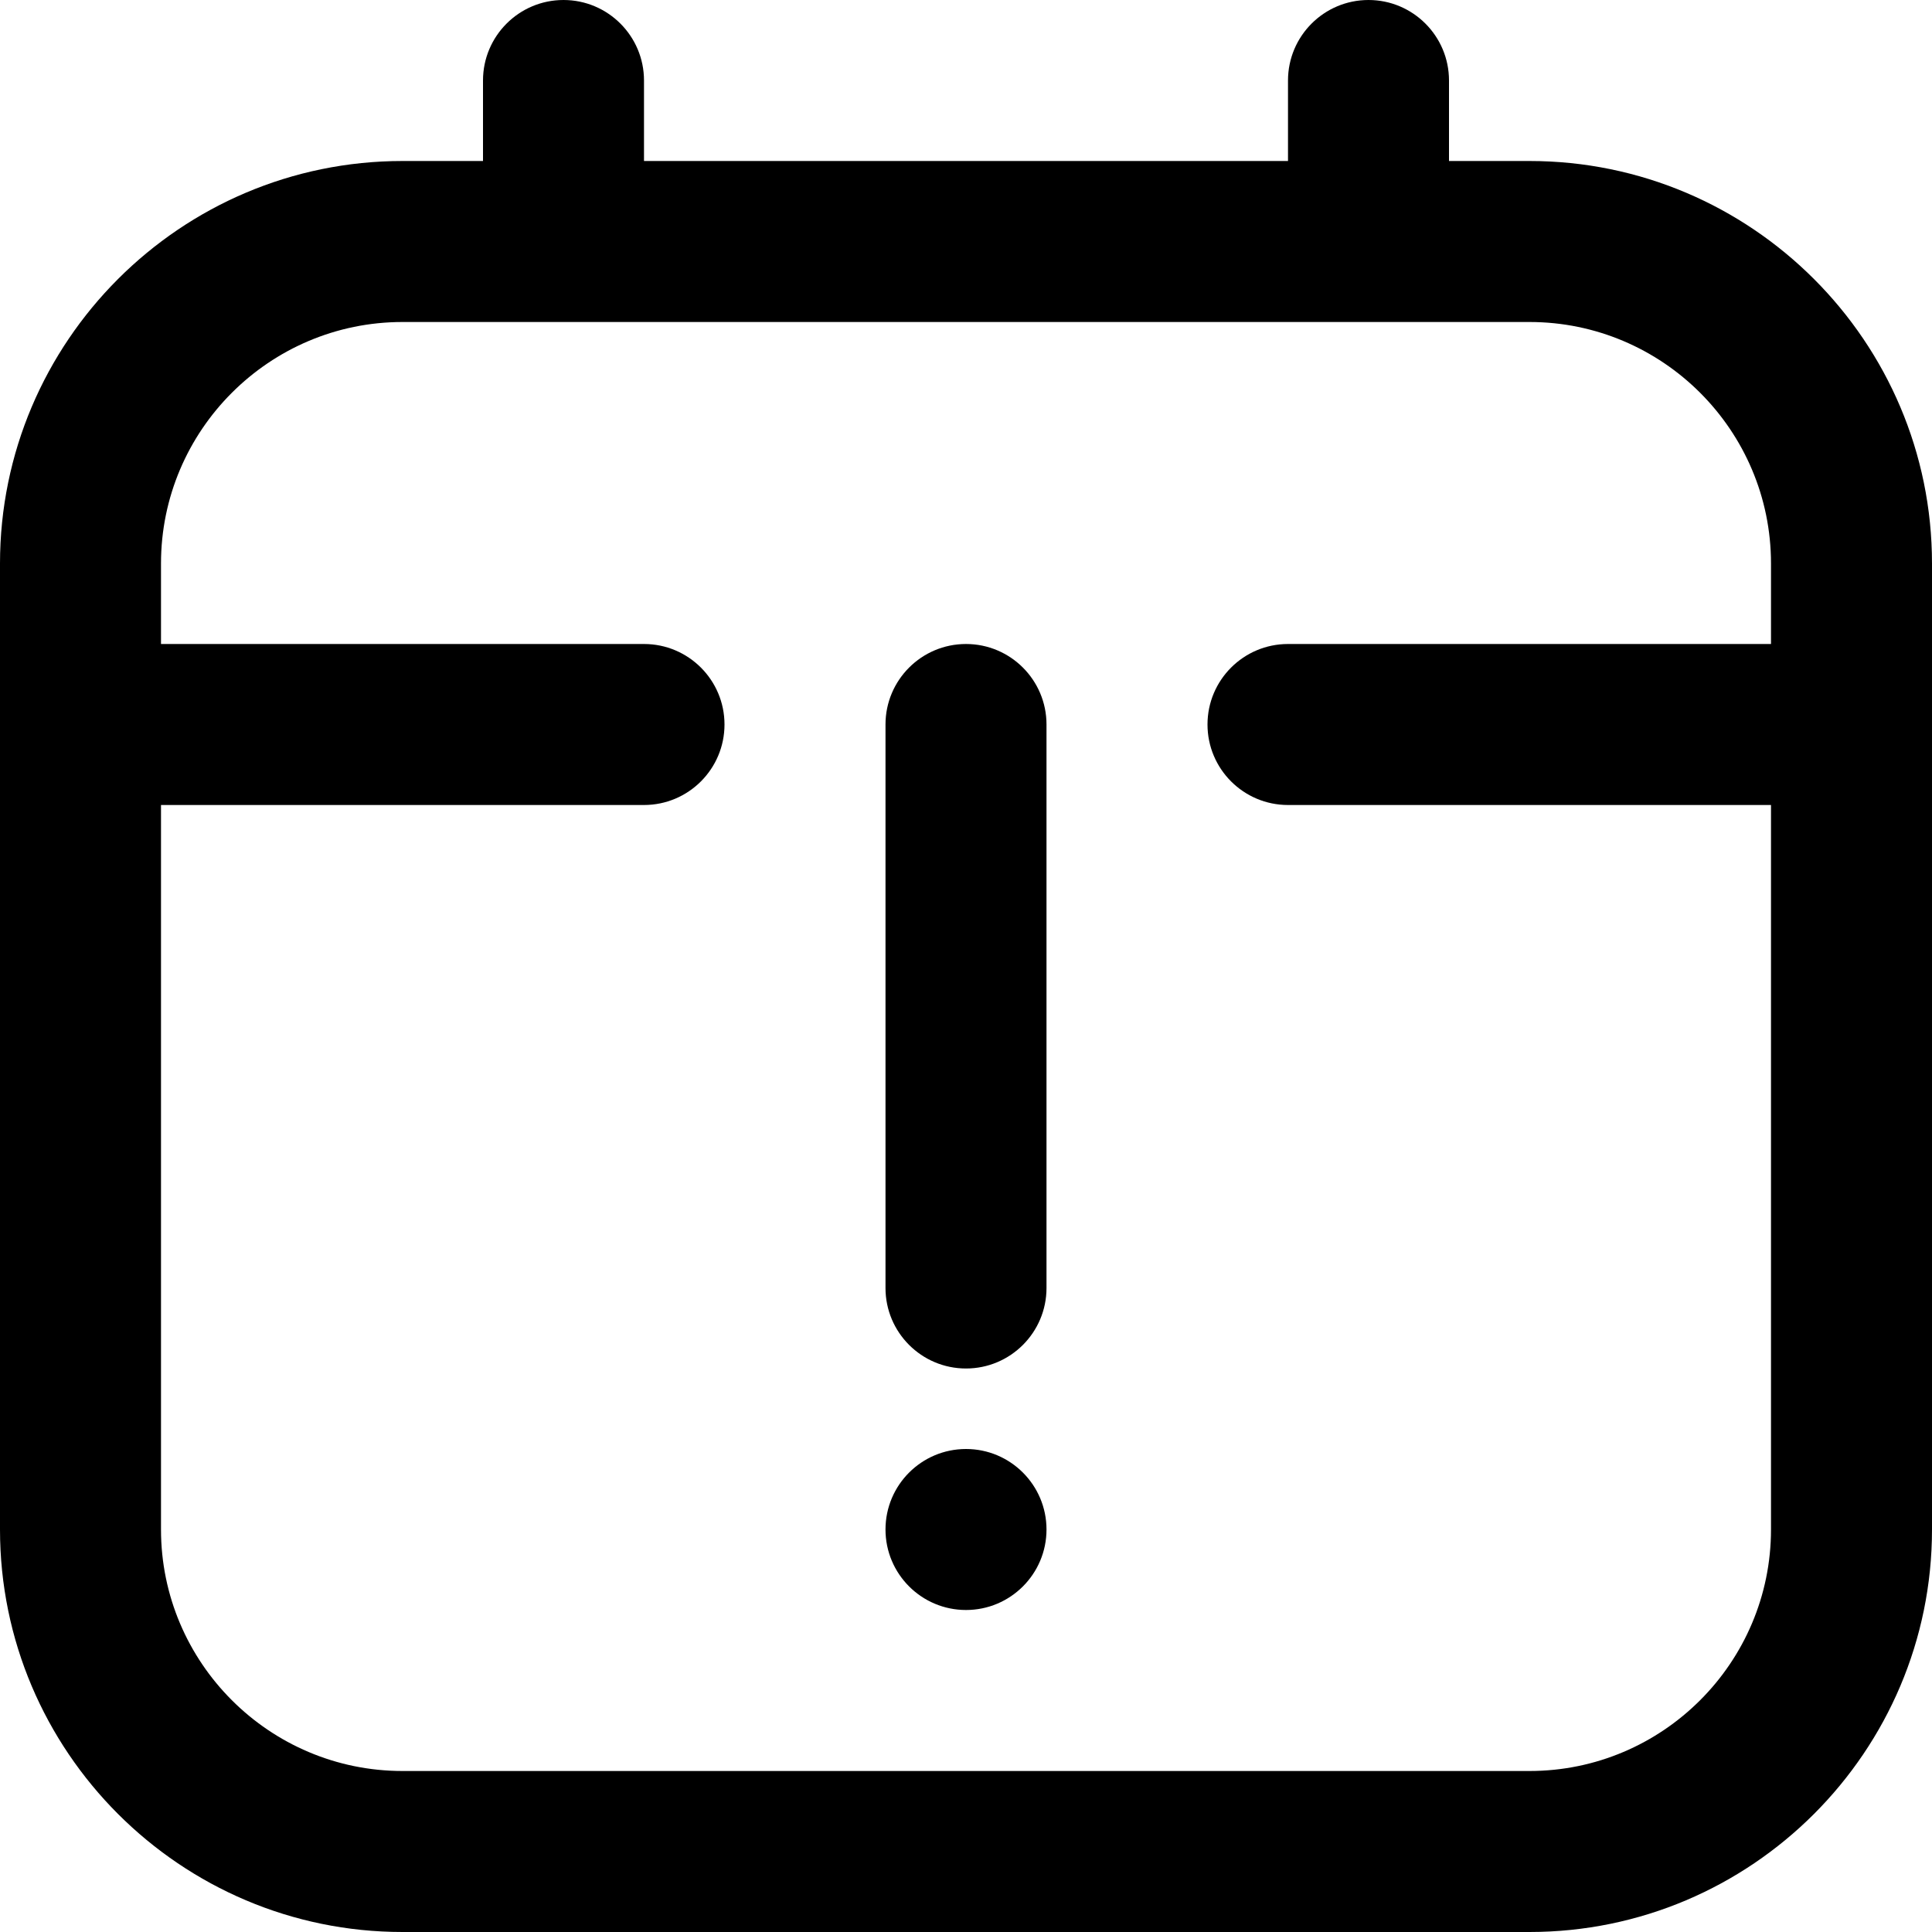
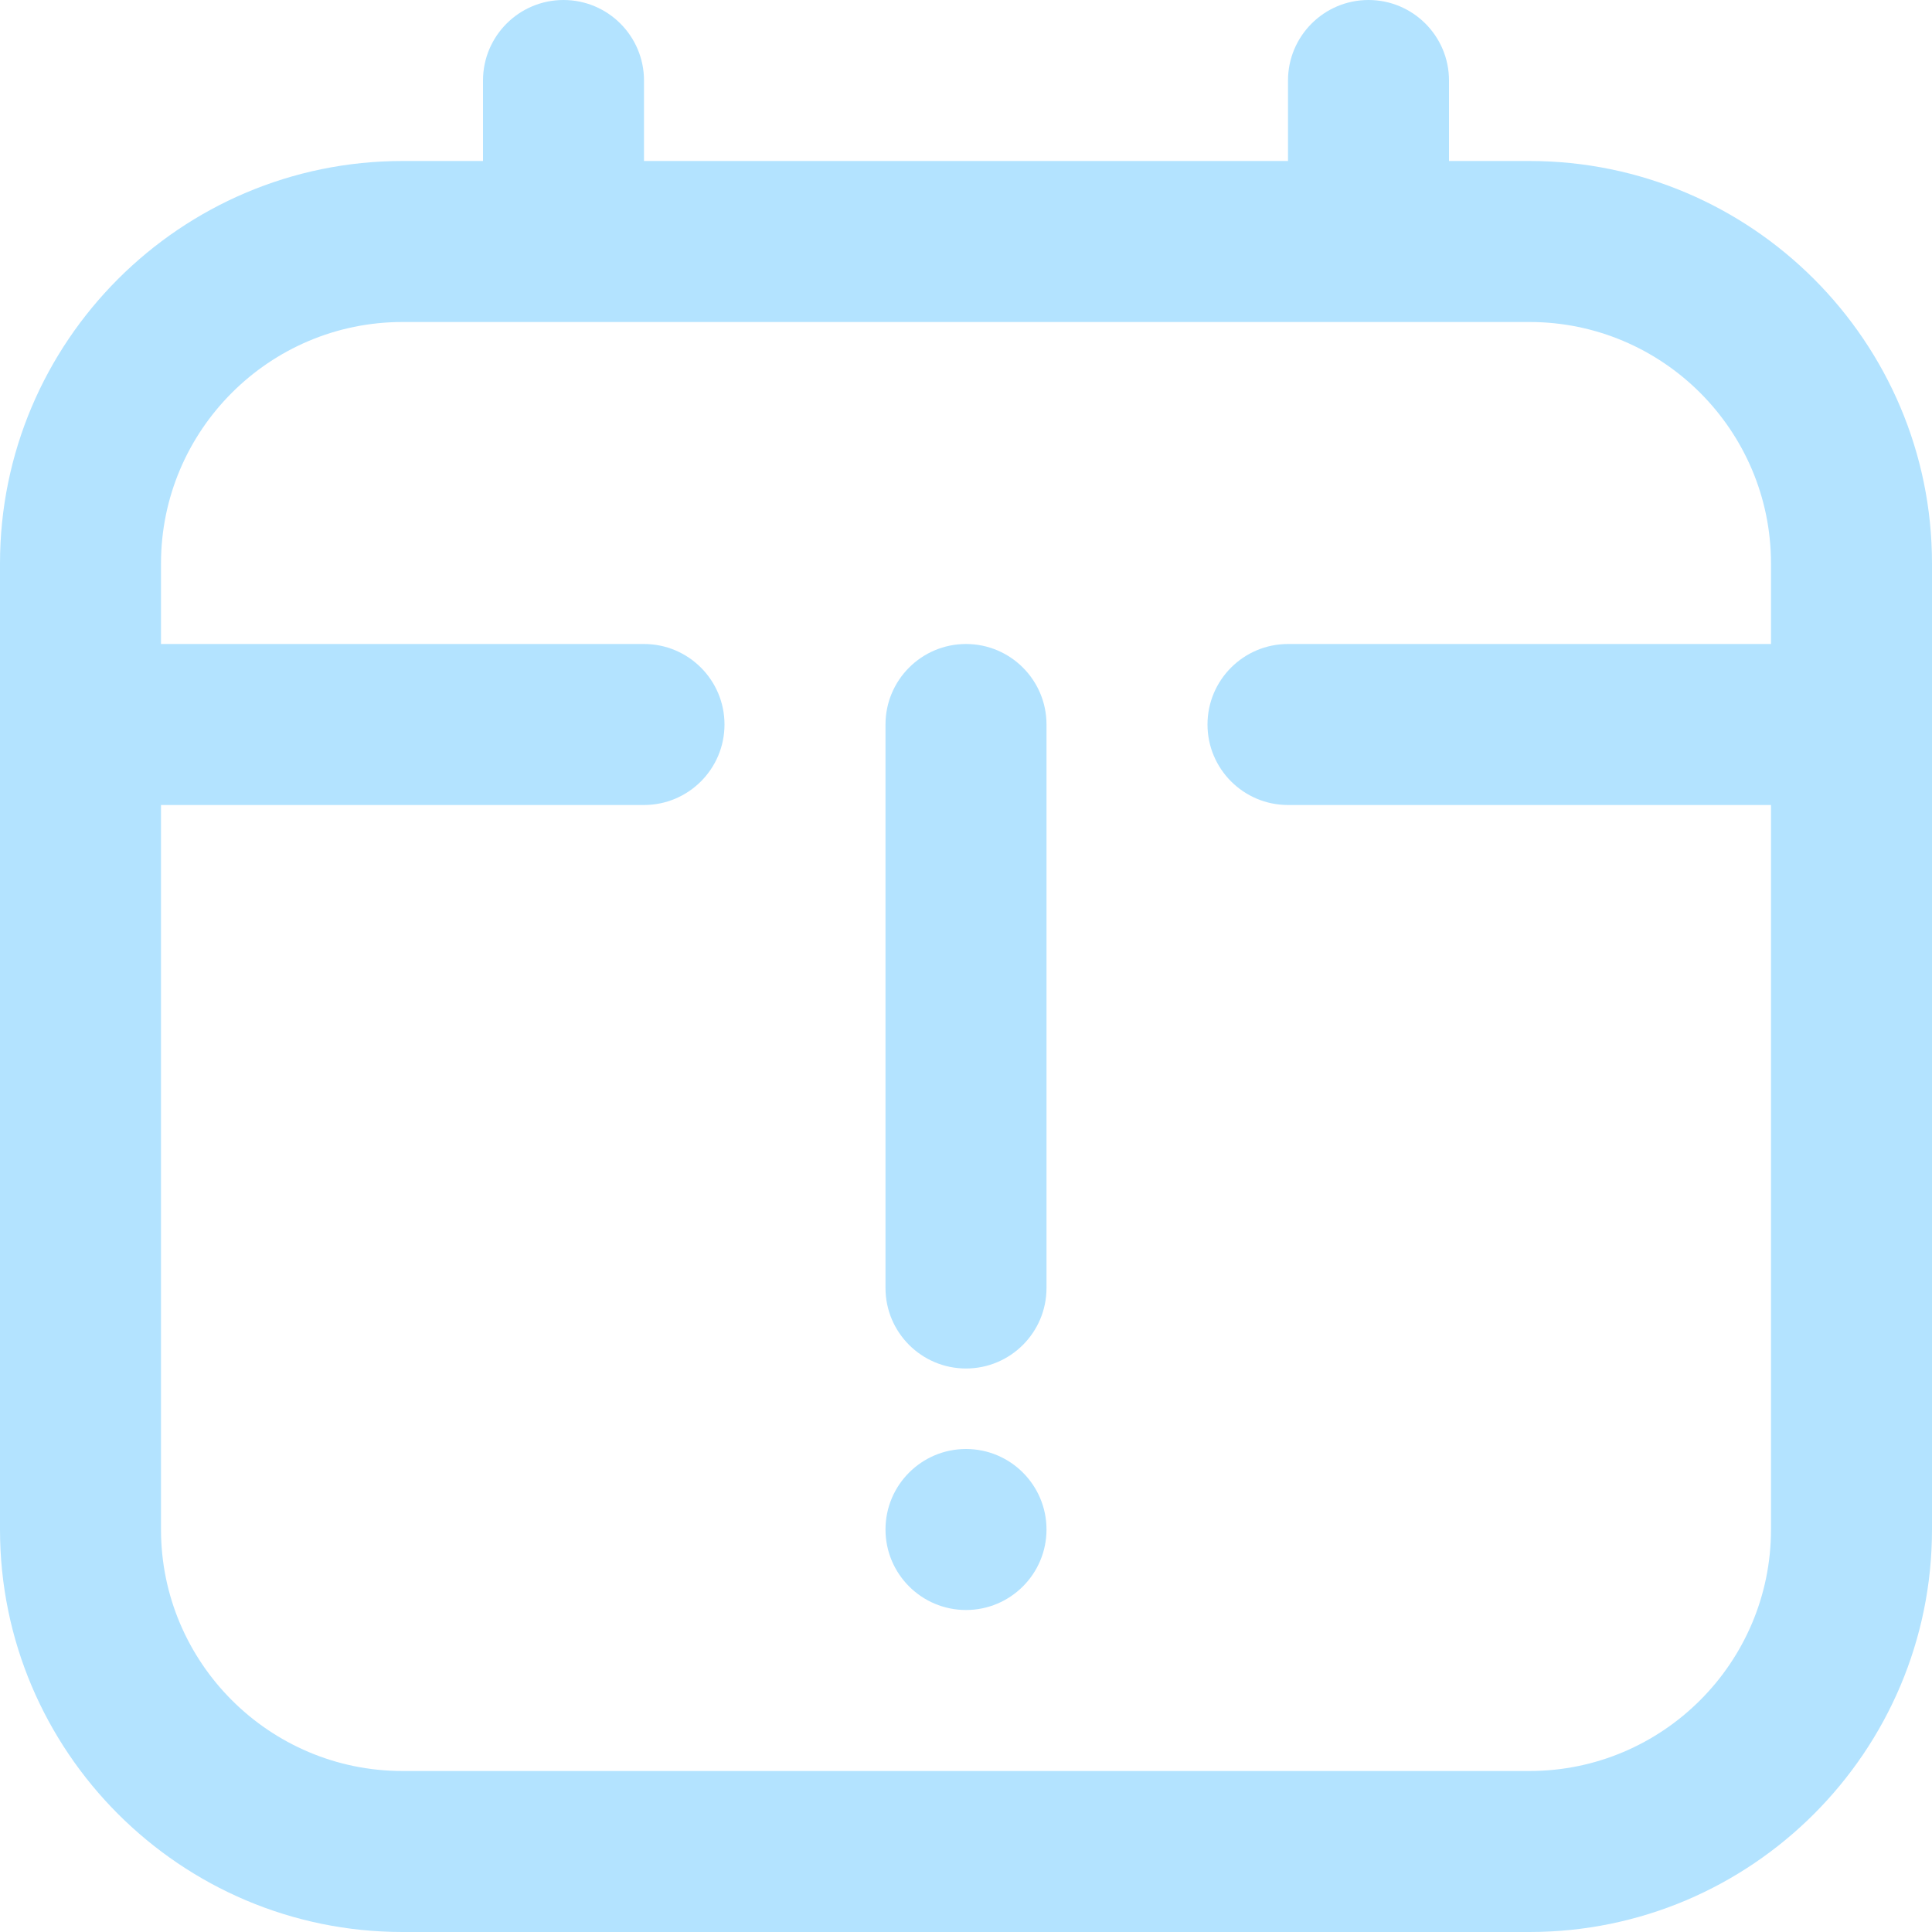
<svg xmlns="http://www.w3.org/2000/svg" id="Layer_1" data-name="Layer 1" viewBox="0 0 24 24" width="512" height="512">
-   <path d="M19,2h-1V1c0-.552-.448-1-1-1s-1,.448-1,1v1H8V1c0-.552-.448-1-1-1s-1,.448-1,1v1h-1C2.243,2,0,4.243,0,7v12c0,2.757,2.243,5,5,5h14c2.757,0,5-2.243,5-5V7c0-2.757-2.243-5-5-5Zm0,20H5c-1.654,0-3-1.346-3-3V10h6c.552,0,1-.448,1-1s-.448-1-1-1H2v-1c0-1.654,1.346-3,3-3h14c1.654,0,3,1.346,3,3v1h-6c-.552,0-1,.448-1,1s.448,1,1,1h6v9c0,1.654-1.346,3-3,3Zm-6-13v7c0,.552-.448,1-1,1s-1-.448-1-1v-7c0-.552,.448-1,1-1s1,.448,1,1Zm0,10c0,.552-.448,1-1,1s-1-.448-1-1,.448-1,1-1,1,.448,1,1Z" />
+   <path fill="#b3e3ff" d="M19,2h-1V1c0-.552-.448-1-1-1s-1,.448-1,1v1H8V1c0-.552-.448-1-1-1s-1,.448-1,1v1h-1C2.243,2,0,4.243,0,7v12c0,2.757,2.243,5,5,5h14c2.757,0,5-2.243,5-5V7c0-2.757-2.243-5-5-5Zm0,20H5c-1.654,0-3-1.346-3-3V10h6c.552,0,1-.448,1-1s-.448-1-1-1H2v-1c0-1.654,1.346-3,3-3h14c1.654,0,3,1.346,3,3v1h-6c-.552,0-1,.448-1,1s.448,1,1,1h6v9c0,1.654-1.346,3-3,3Zm-6-13v7c0,.552-.448,1-1,1s-1-.448-1-1v-7c0-.552,.448-1,1-1s1,.448,1,1Zm0,10c0,.552-.448,1-1,1s-1-.448-1-1,.448-1,1-1,1,.448,1,1Z" />
</svg>
